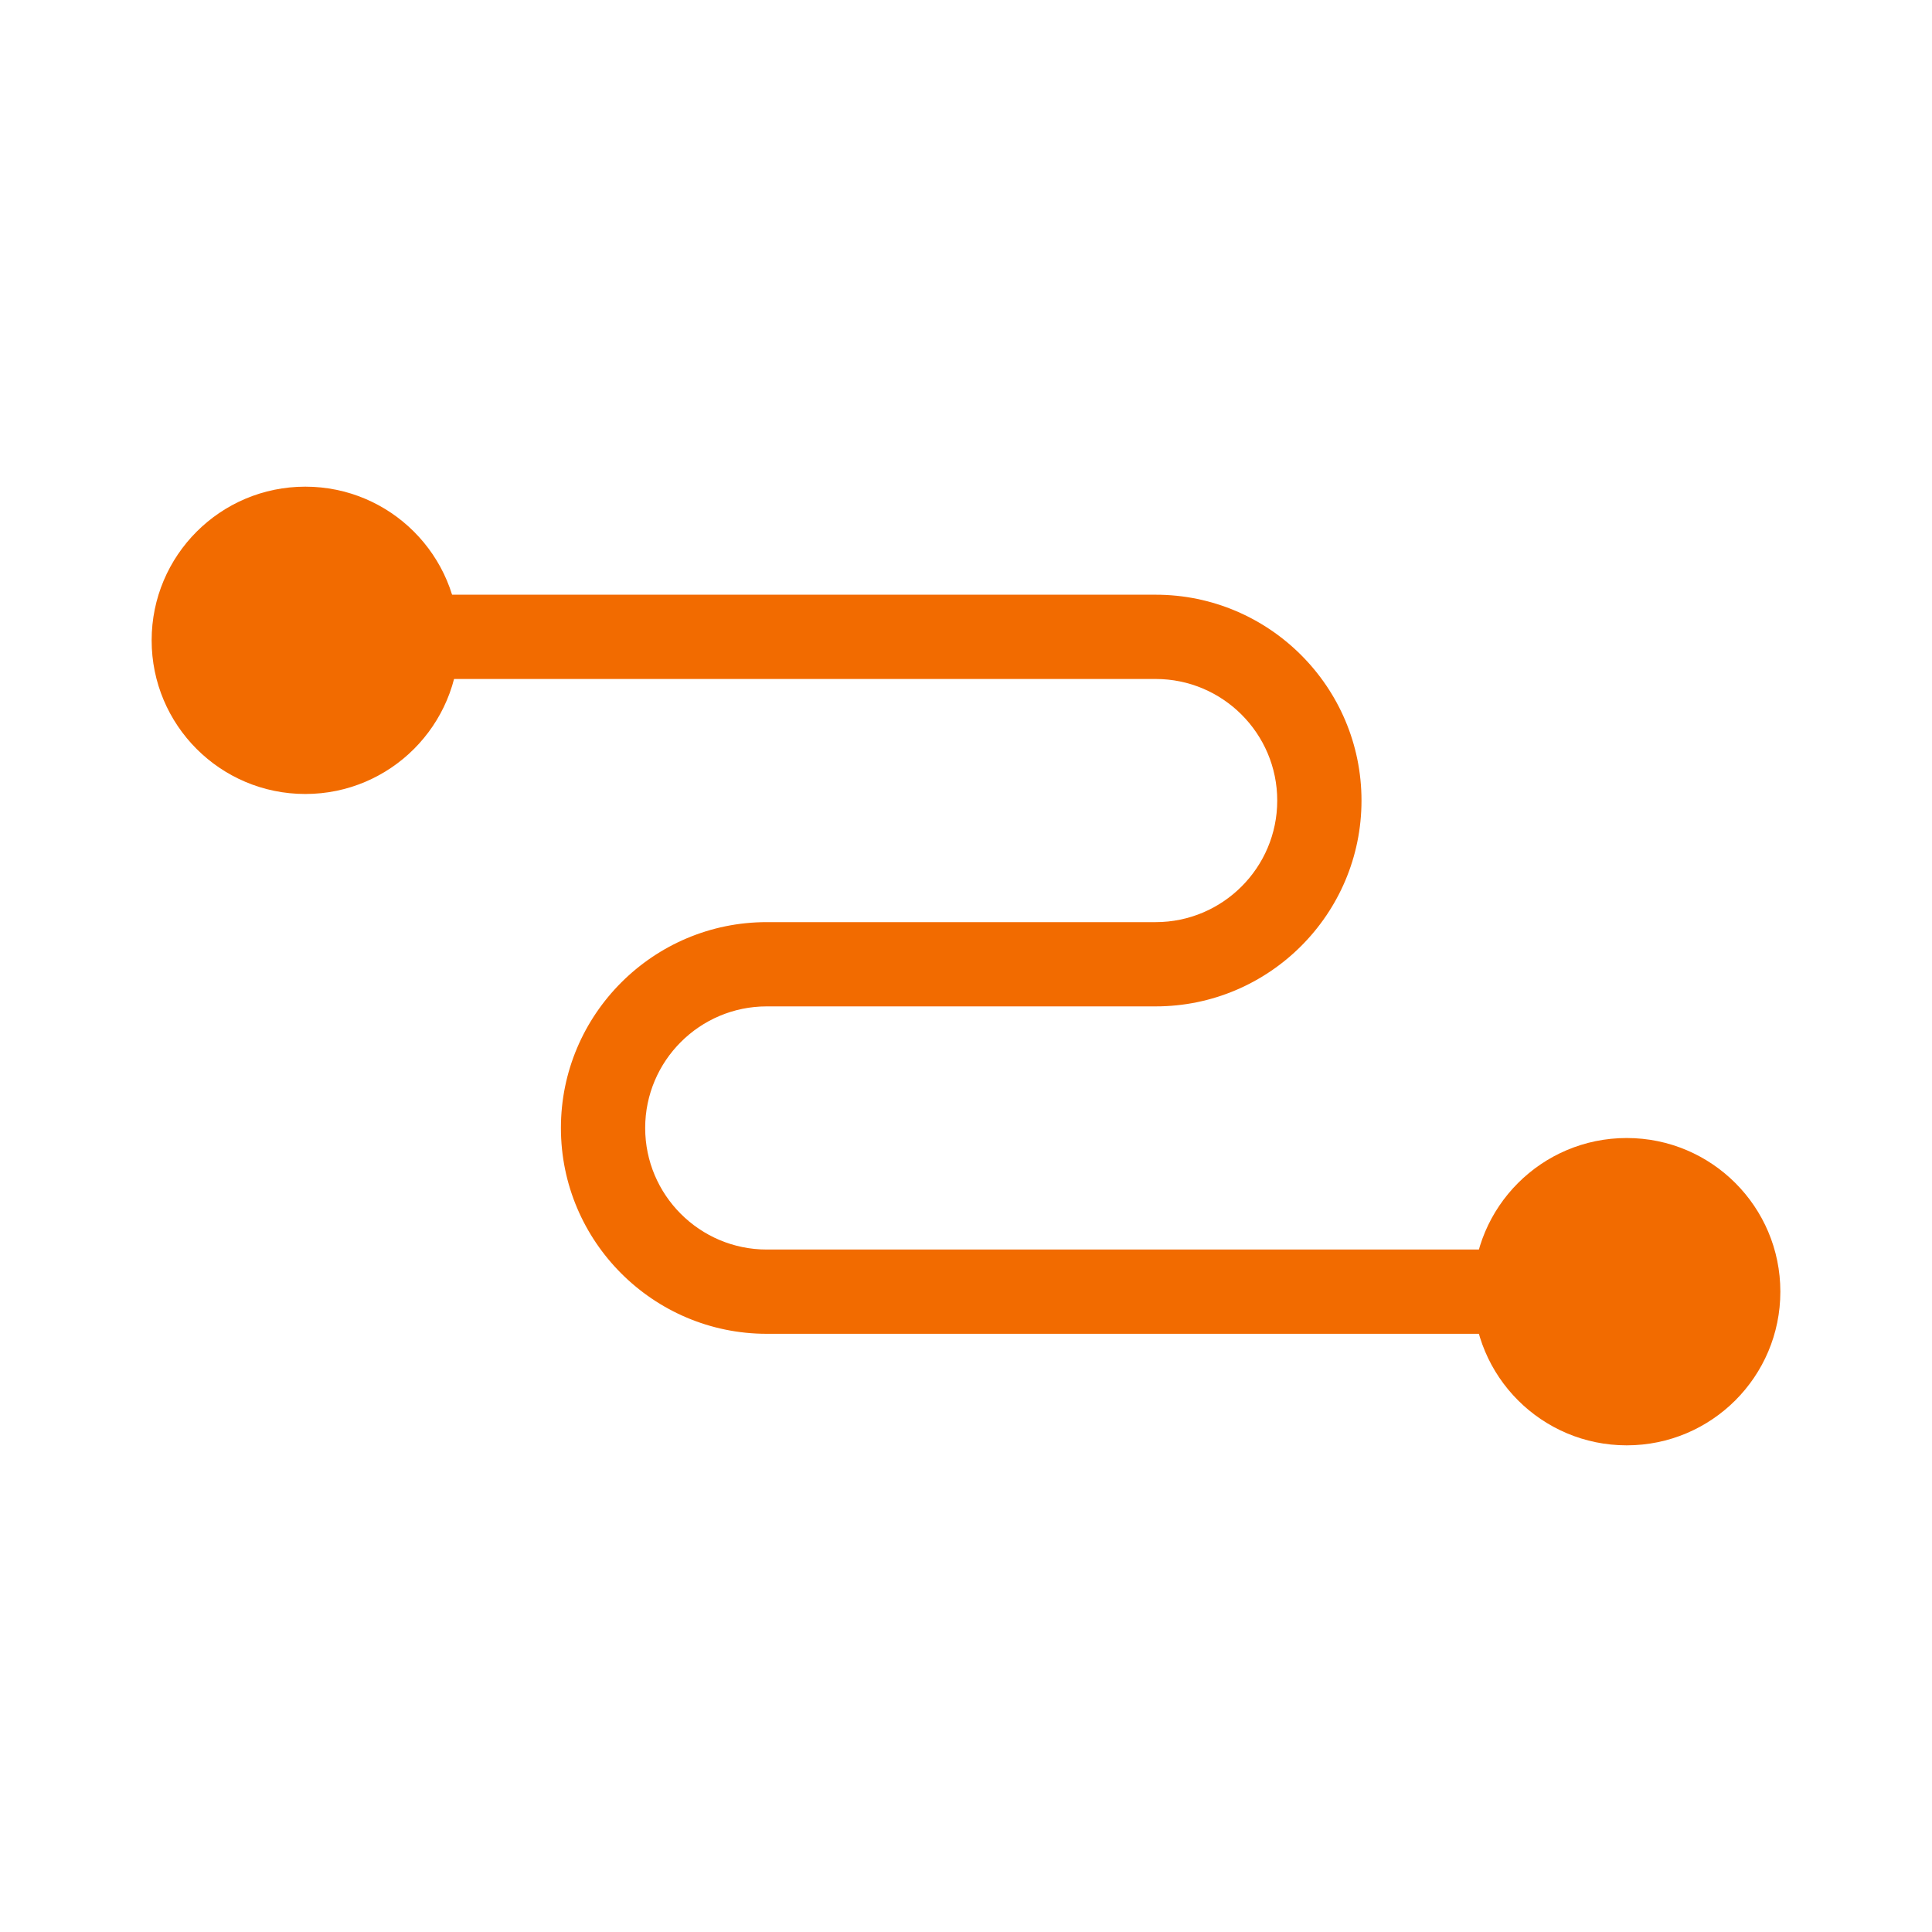
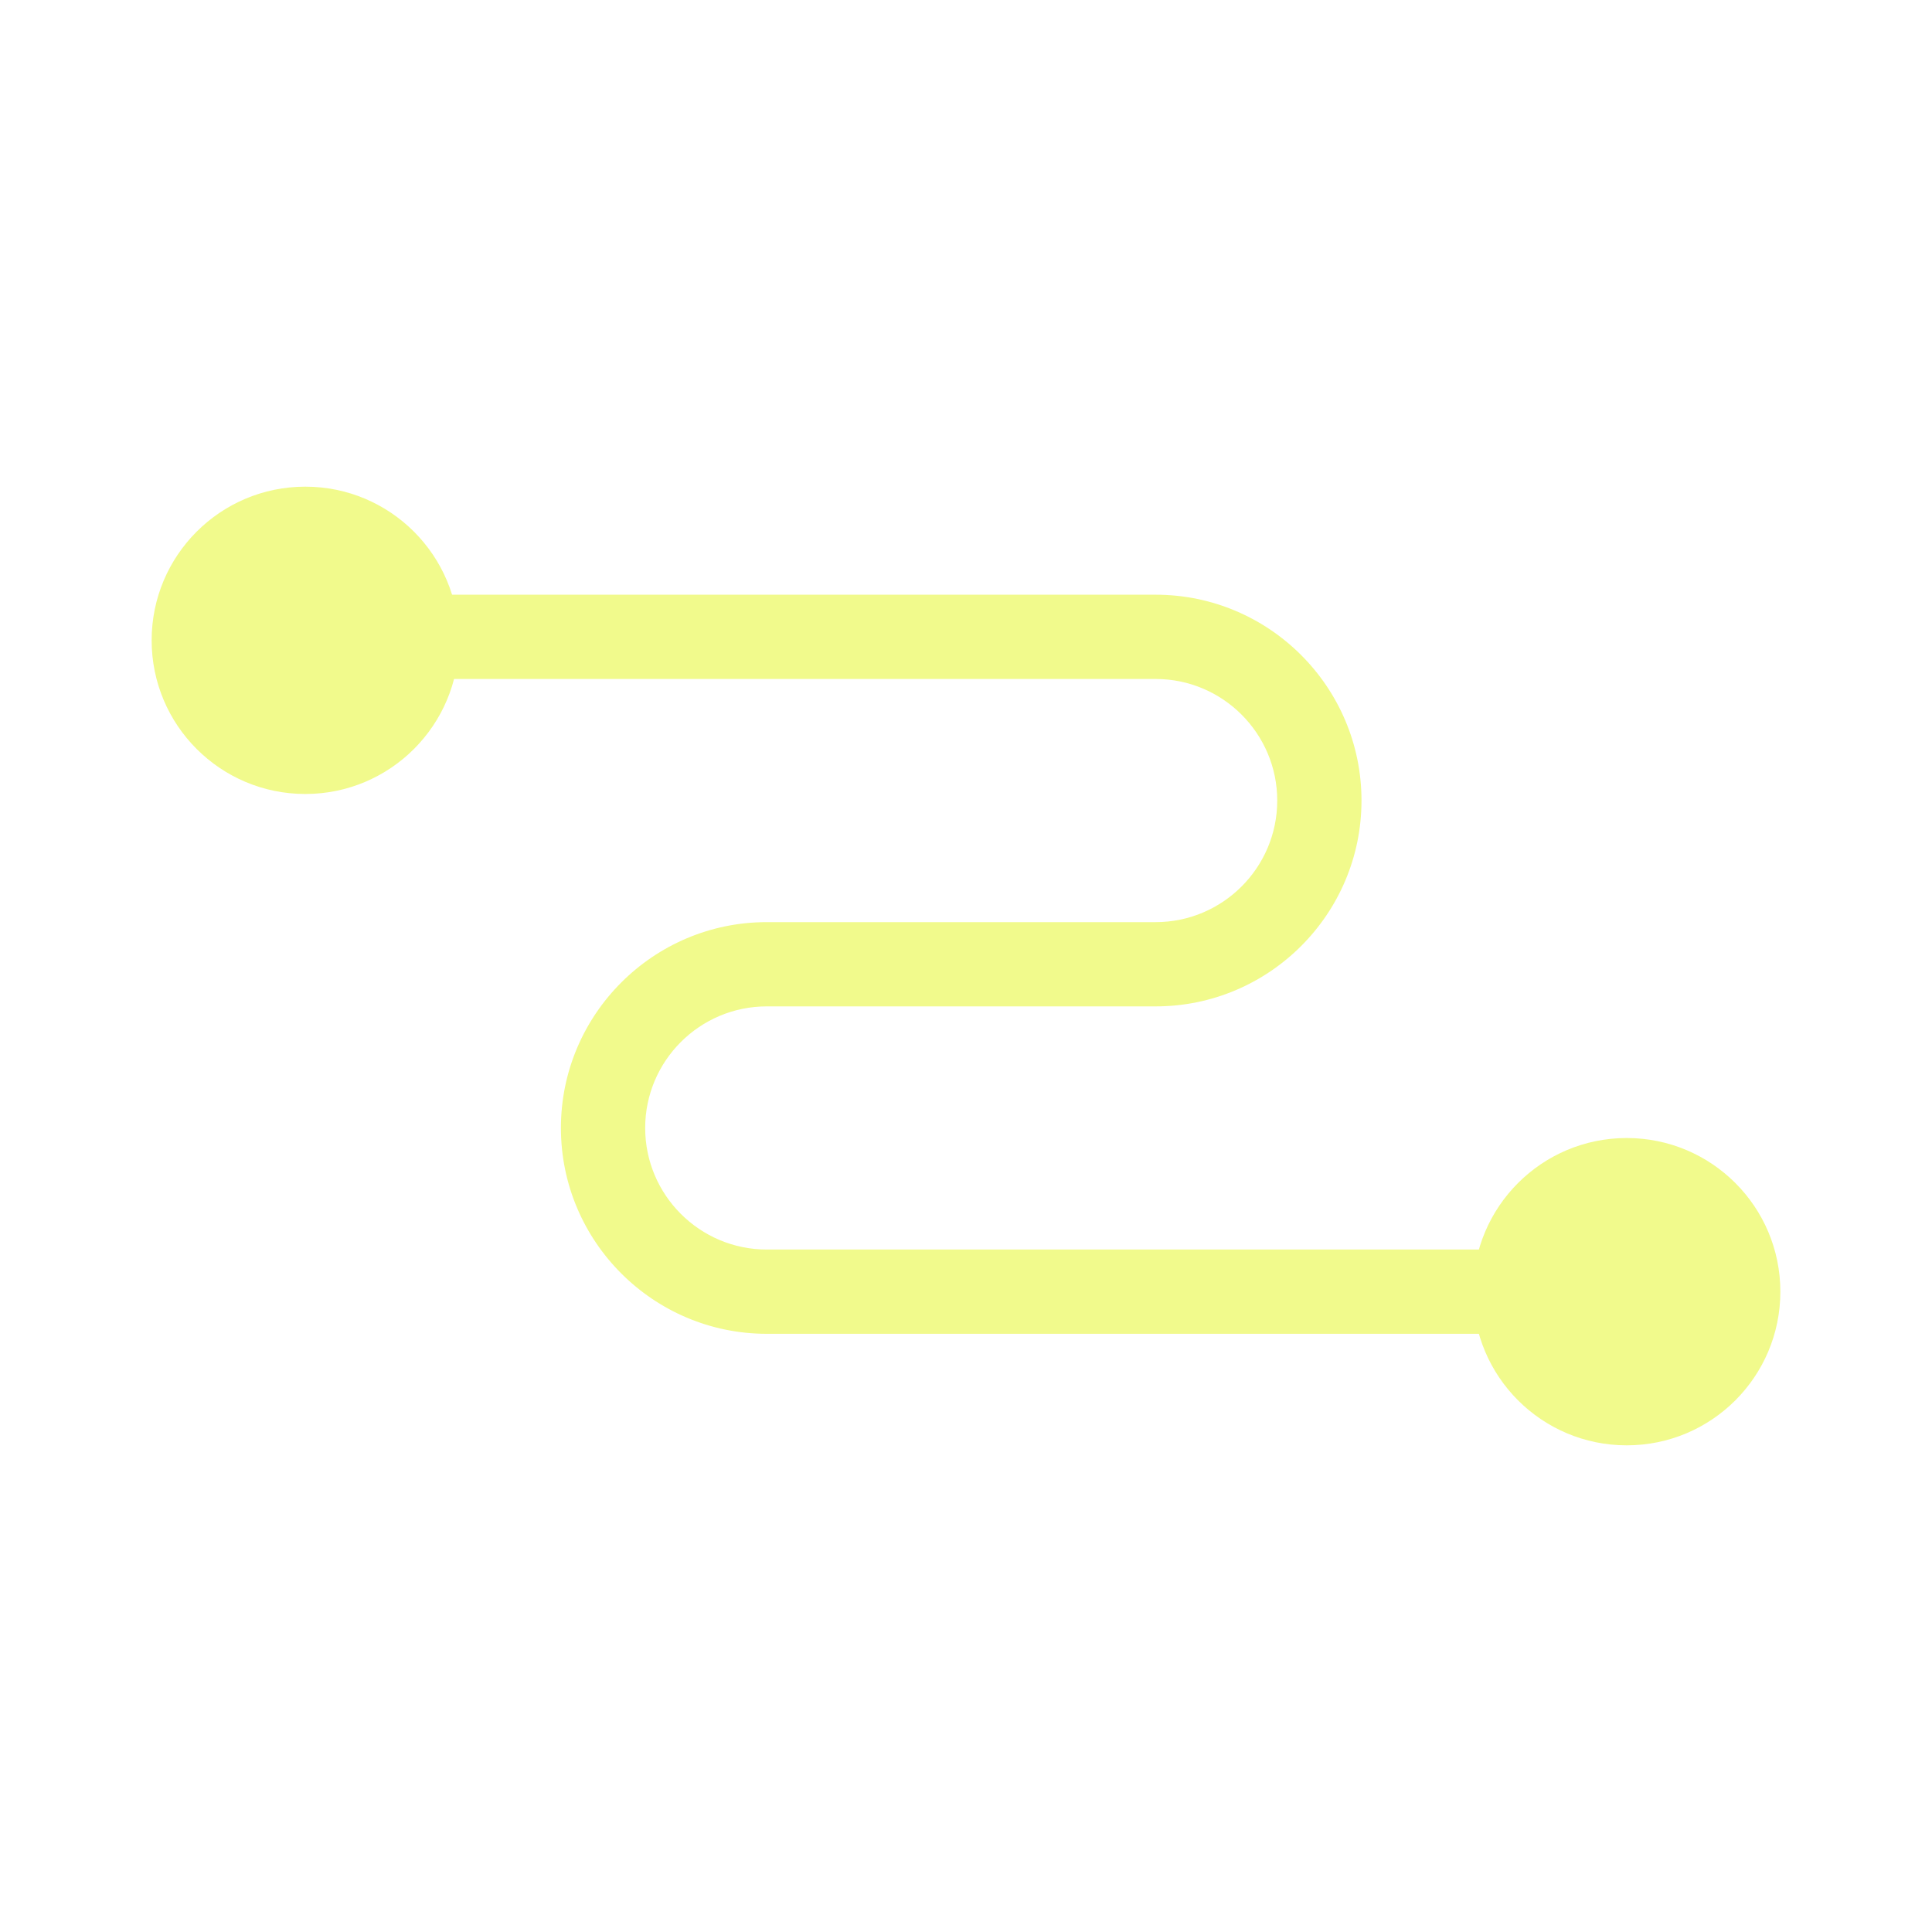
<svg viewBox="0 0 600 600">
-   <g fill="#F26B00">
+   <g fill="#f1fa8c">
    <path d="M142.536 198.858c0 26.36-21.368 47.72-47.72 47.72-26.36 0-47.722-21.36-47.722-47.72s21.36-47.72 47.72-47.72c26.355 0 47.722 21.36 47.722 47.72" />
    <path d="M505.18 414.225H238.124c-35.25 0-63.926-28.674-63.926-63.923s28.678-63.926 63.926-63.926h120.78c20.816 0 37.753-16.938 37.753-37.756s-16.938-37.756-37.753-37.756H94.81c-7.227 0-13.086-5.86-13.086-13.085 0-7.227 5.86-13.086 13.085-13.086h264.093c35.25 0 63.923 28.678 63.923 63.926s-28.674 63.923-63.923 63.923h-120.78c-20.82 0-37.756 16.938-37.756 37.76 0 20.816 16.938 37.753 37.756 37.753H505.18c7.227 0 13.086 5.86 13.086 13.085 0 7.226-5.858 13.085-13.085 13.085z" />
    <path d="M457.464 401.142c0-26.36 21.36-47.72 47.72-47.72s47.72 21.36 47.72 47.72-21.36 47.72-47.72 47.72-47.72-21.36-47.72-47.72" />
  </g>
</svg>
